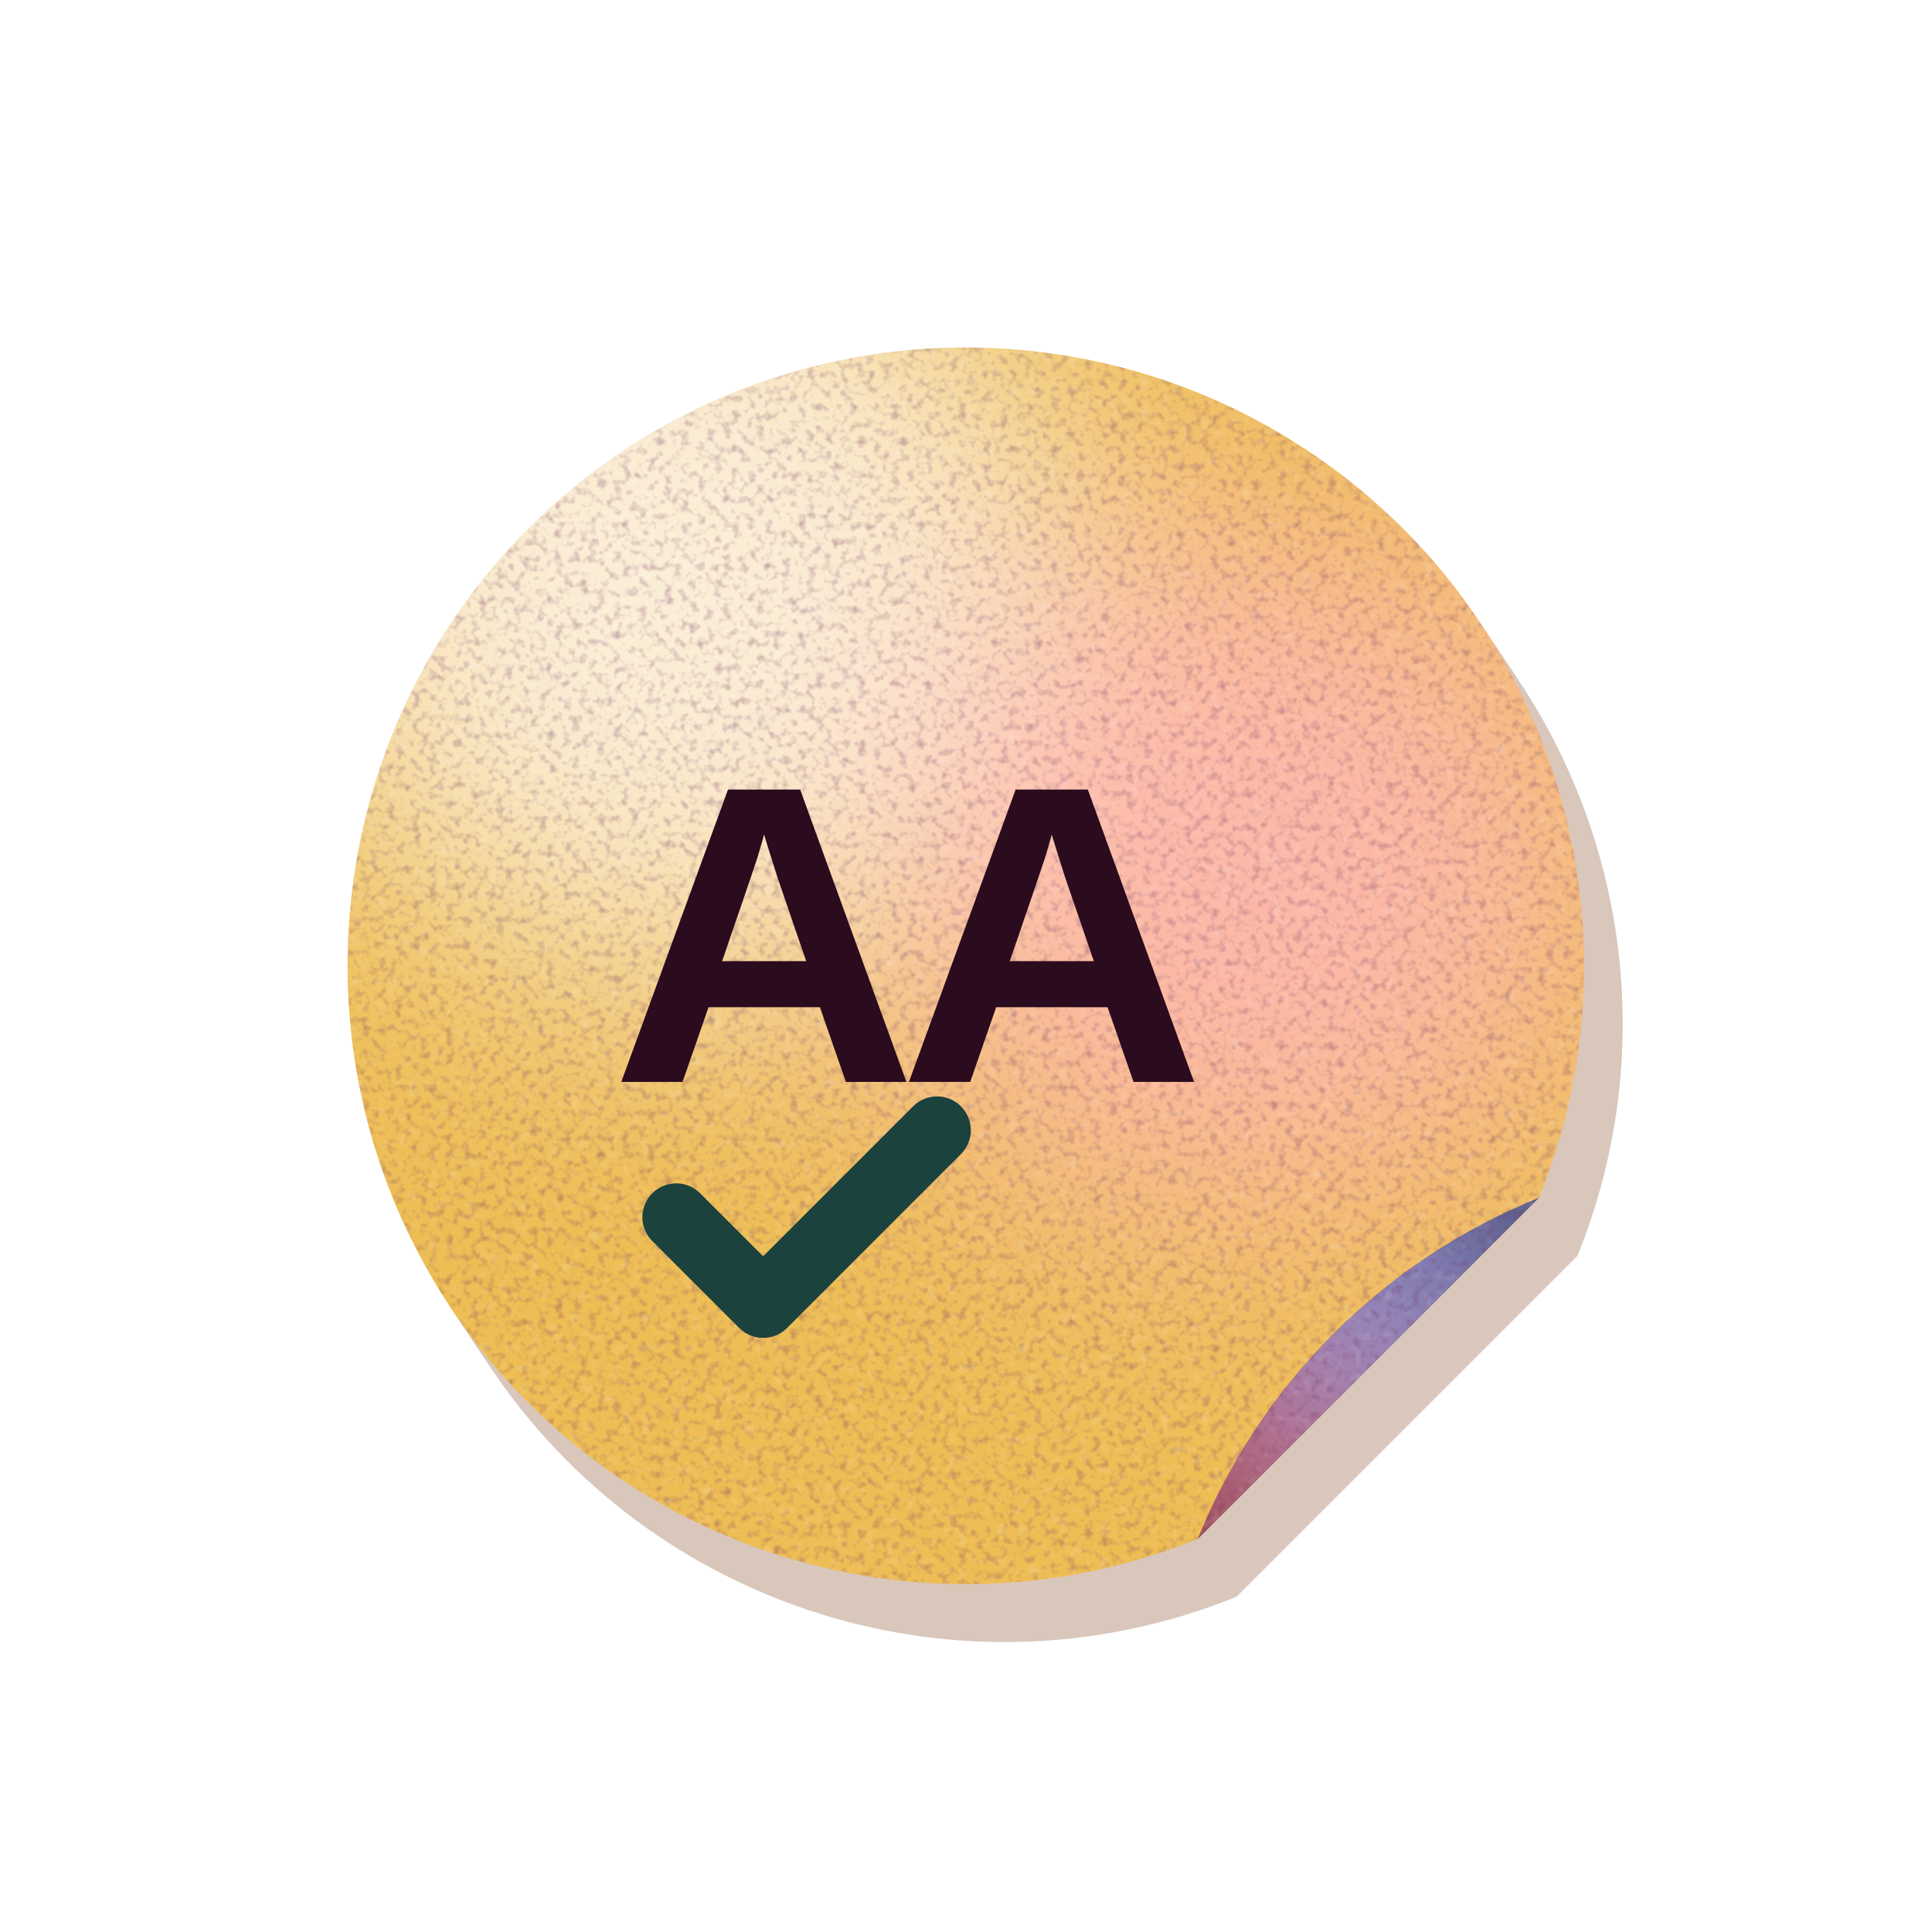
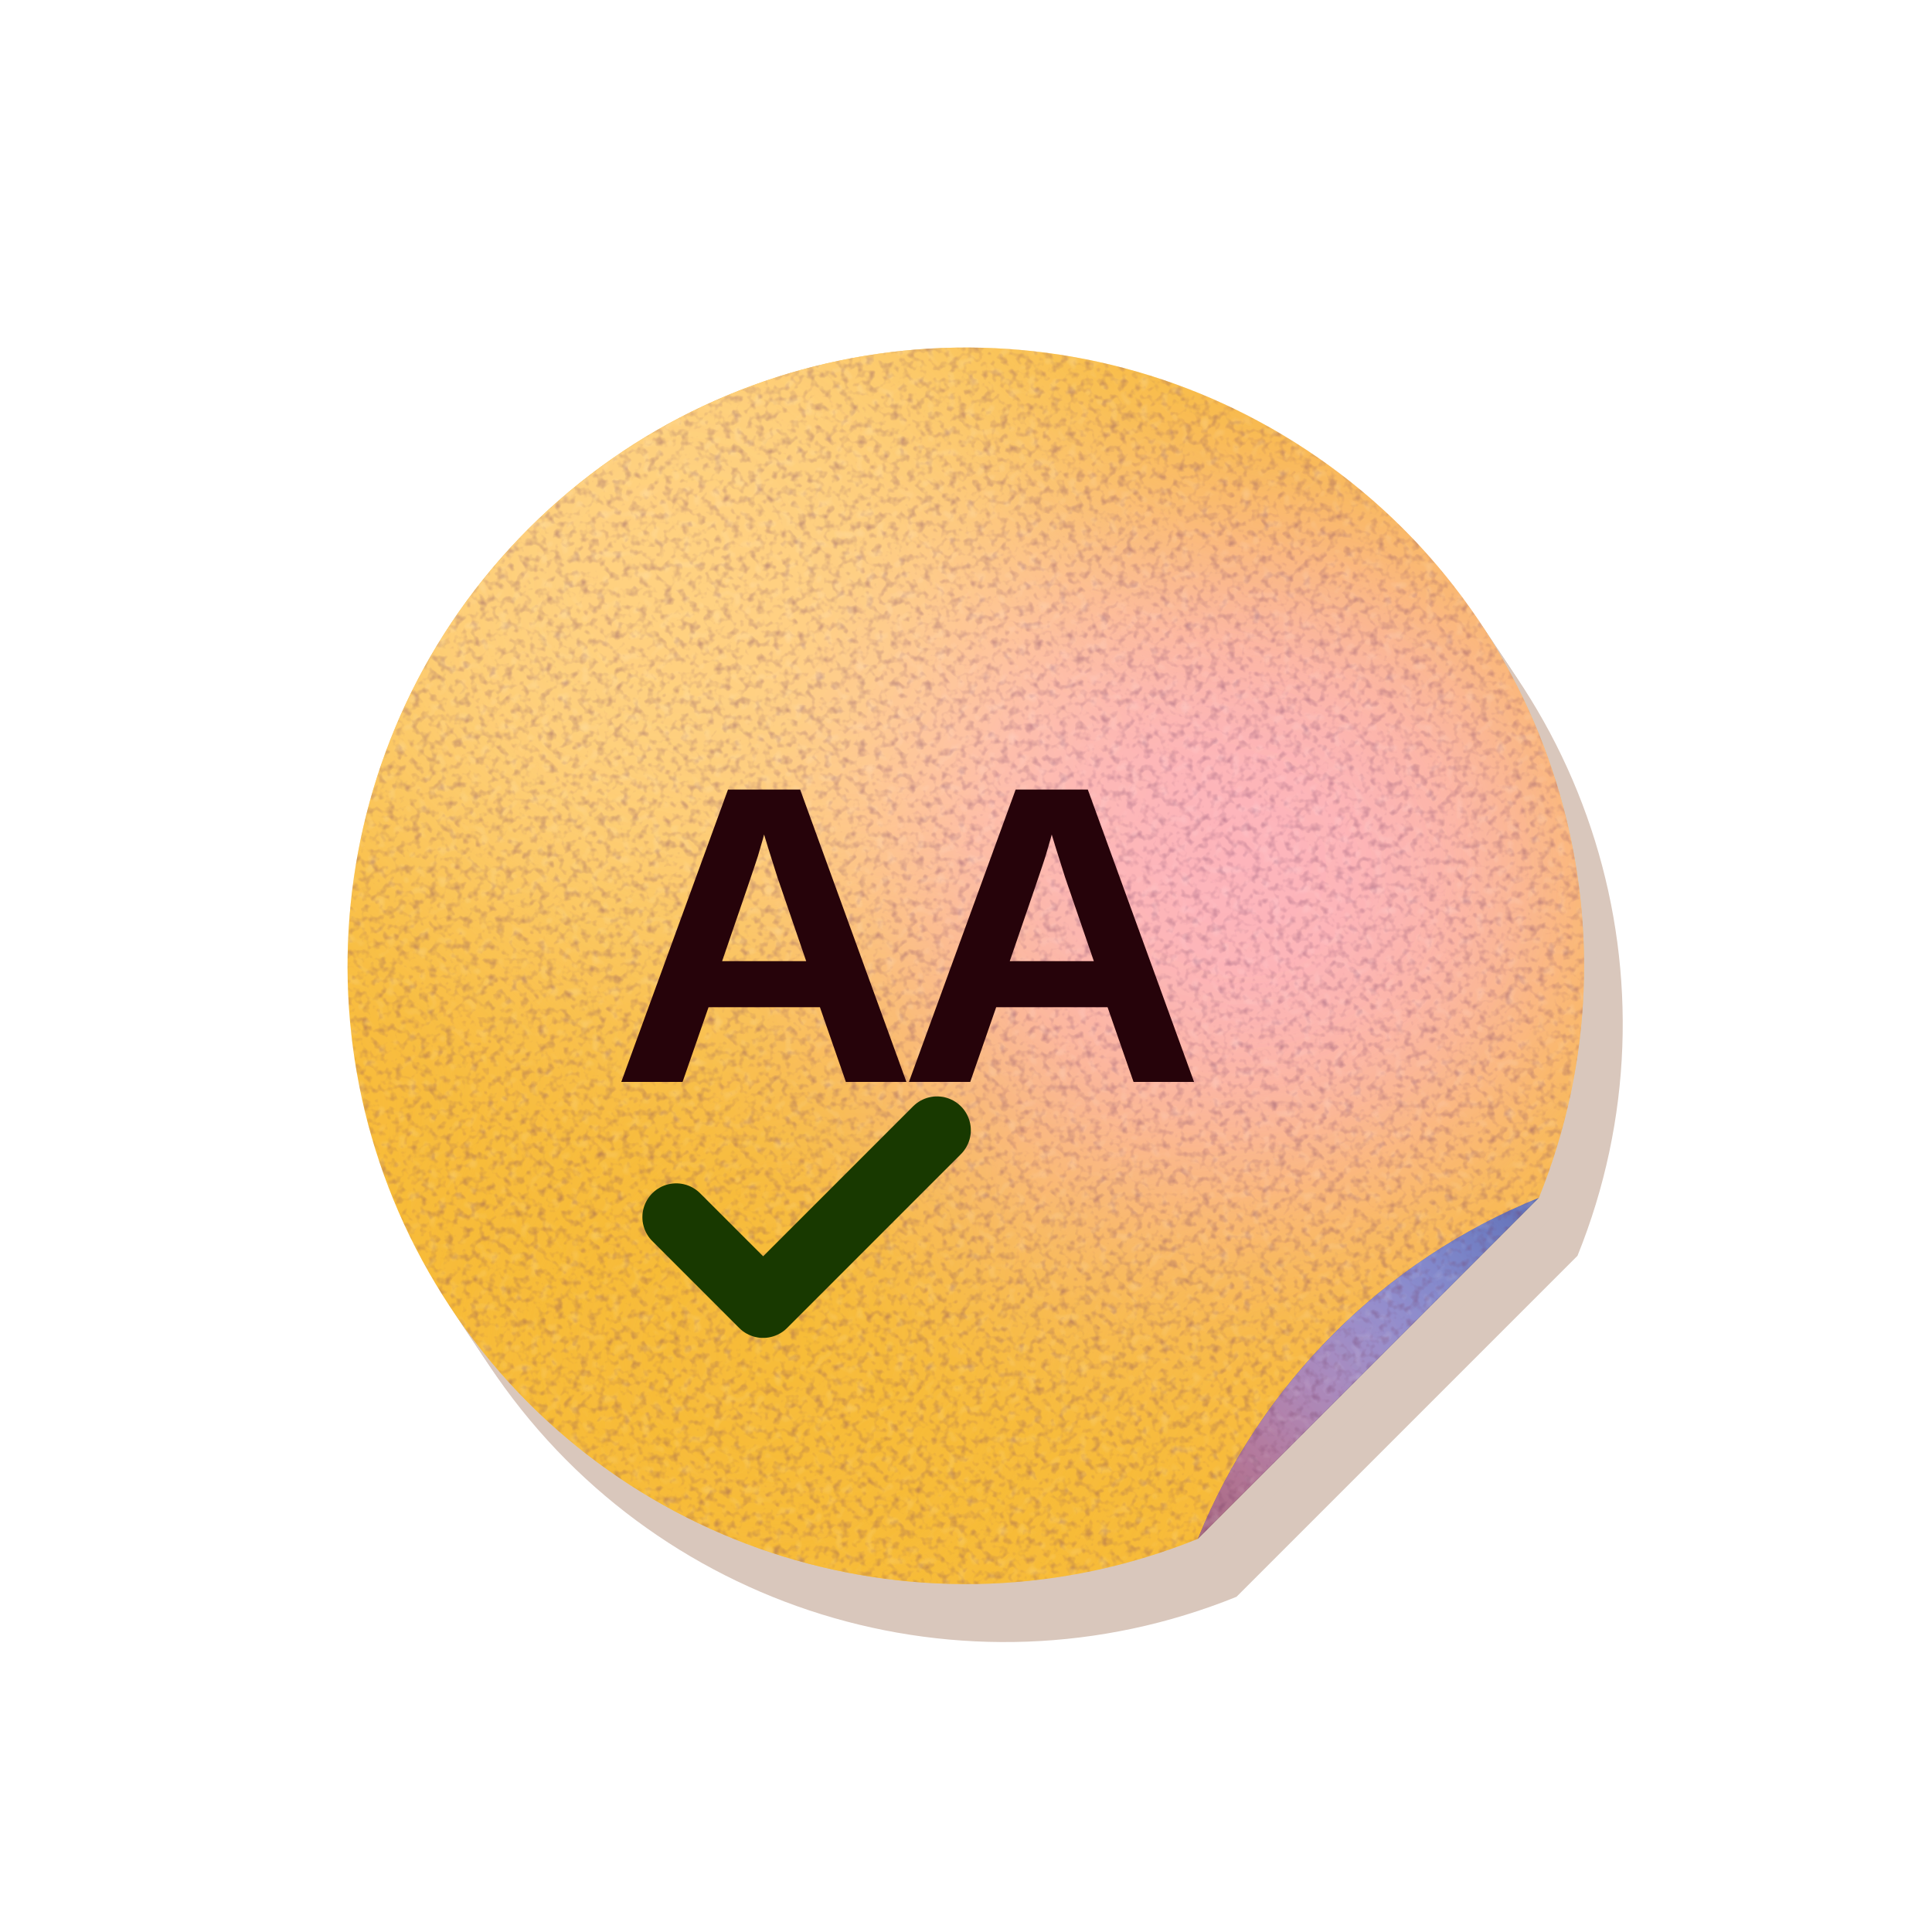
<svg xmlns="http://www.w3.org/2000/svg" viewBox="0 0 200 200" role="img" aria-label="Contrast sticker, AA">
  <defs>
    <filter id="adesivo-blur" x="-50%" y="-50%" width="200%" height="200%">
      <feGaussianBlur stdDeviation="13" />
    </filter>
    <filter id="adesivo-blur2" x="-50%" y="-50%" width="200%" height="200%">
      <feGaussianBlur stdDeviation="6" />
    </filter>
    <filter id="adesivo-grao" x="0" y="0" width="100%" height="100%">
      <feTurbulence type="fractalNoise" baseFrequency="1.15" numOctaves="2" seed="7" result="n" />
      <feColorMatrix in="n" type="matrix" values="0 0 0 0 0.17  0 0 0 0 0.04  0 0 0 0 0.12  1.6 0 0 0 -0.78" />
    </filter>
    <filter id="adesivo-luz" x="0" y="0" width="100%" height="100%">
      <feTurbulence type="fractalNoise" baseFrequency="0.95" numOctaves="1" seed="11" result="n" />
      <feColorMatrix in="n" type="matrix" values="0 0 0 0 1  0 0 0 0 1  0 0 0 0 1  0 1.5 0 0 -0.85" />
    </filter>
  </defs>
  <g transform="translate(4.00 6.00)" fill="#D9C7BC">
    <path d="M124.0 159.3A64 64 0 1 1 159.3 124.0Z" />
  </g>
  <g transform="translate(3.33 5.00)" fill="#D9C7BC">
    <path d="M124.0 159.3A64 64 0 1 1 159.3 124.0Z" />
  </g>
  <g transform="translate(2.67 4.00)" fill="#D9C7BC">
    <path d="M124.0 159.3A64 64 0 1 1 159.3 124.0Z" />
  </g>
  <g transform="translate(2.00 3.00)" fill="#D9C7BC">
    <path d="M124.0 159.3A64 64 0 1 1 159.3 124.0Z" />
  </g>
  <g transform="translate(1.33 2.00)" fill="#D9C7BC">
    <path d="M124.0 159.3A64 64 0 1 1 159.3 124.0Z" />
  </g>
  <g transform="translate(0.67 1.00)" fill="#D9C7BC">
    <path d="M124.0 159.3A64 64 0 1 1 159.3 124.0Z" />
  </g>
  <clipPath id="adesivo-a">
    <path d="M124.0 159.3A64 64 0 1 1 159.3 124.0Z" />
  </clipPath>
  <g clip-path="url(#adesivo-a)">
-     <rect x="0" y="0" width="200" height="200" fill="#EEBE55" />
+     <rect x="0" y="0" width="200" height="200" fill="#F7BB39" />
    <g filter="url(#adesivo-blur)">
-       <circle cx="70" cy="60" r="40" fill="#FCF0DD" opacity="0.95" />
-       <circle cx="130" cy="90" r="36" fill="#FFB7B7" opacity="0.85" />
-       <circle cx="80" cy="140" r="30" fill="#EEBE55" opacity="0.9" />
+       <circle cx="70" cy="60" r="40" fill="#FFD283" opacity="0.95" />
+       <circle cx="130" cy="90" r="36" fill="#FEB3D2" opacity="0.85" />
+       <circle cx="80" cy="140" r="30" fill="#F7BB39" opacity="0.9" />
    </g>
    <rect x="0" y="0" width="200" height="200" filter="url(#adesivo-grao)" opacity=".55" />
    <rect x="0" y="0" width="200" height="200" filter="url(#adesivo-luz)" opacity=".35" />
  </g>
-   <text x="94" y="112" text-anchor="middle" font-family="Arial Black, Arial, sans-serif" font-weight="900" font-size="44" fill="#2B0B1E" letter-spacing="-2">AA</text>
-   <path d="M70 126l9 9 18-18" fill="none" stroke="#1C423E" stroke-width="7" stroke-linecap="round" stroke-linejoin="round" />
+   <text x="94" y="112" text-anchor="middle" font-family="Arial Black, Arial, sans-serif" font-weight="900" font-size="44" fill="#26030A" letter-spacing="-2">AA</text>
+   <path d="M70 126l9 9 18-18" fill="none" stroke="#183900" stroke-width="7" stroke-linecap="round" stroke-linejoin="round" />
  <clipPath id="adesivo-b">
    <path d="M159.3 124.0A64 64 0 0 0 124.0 159.3Z" />
  </clipPath>
  <g clip-path="url(#adesivo-b)">
-     <rect x="0" y="0" width="200" height="200" fill="#383154" />
+     <rect x="0" y="0" width="200" height="200" fill="#425399" />
    <g filter="url(#adesivo-blur)">
-       <circle cx="140" cy="140" r="24" fill="#9DA7EA" opacity="0.9" />
-       <circle cx="125" cy="155" r="18" fill="#FC4D17" opacity="0.7" />
+       <circle cx="140" cy="140" r="24" fill="#9BA8EF" opacity="0.9" />
+       <circle cx="125" cy="155" r="18" fill="#FF6533" opacity="0.7" />
    </g>
    <rect x="0" y="0" width="200" height="200" filter="url(#adesivo-grao)" opacity=".55" />
    <rect x="0" y="0" width="200" height="200" filter="url(#adesivo-luz)" opacity=".35" />
  </g>
</svg>
